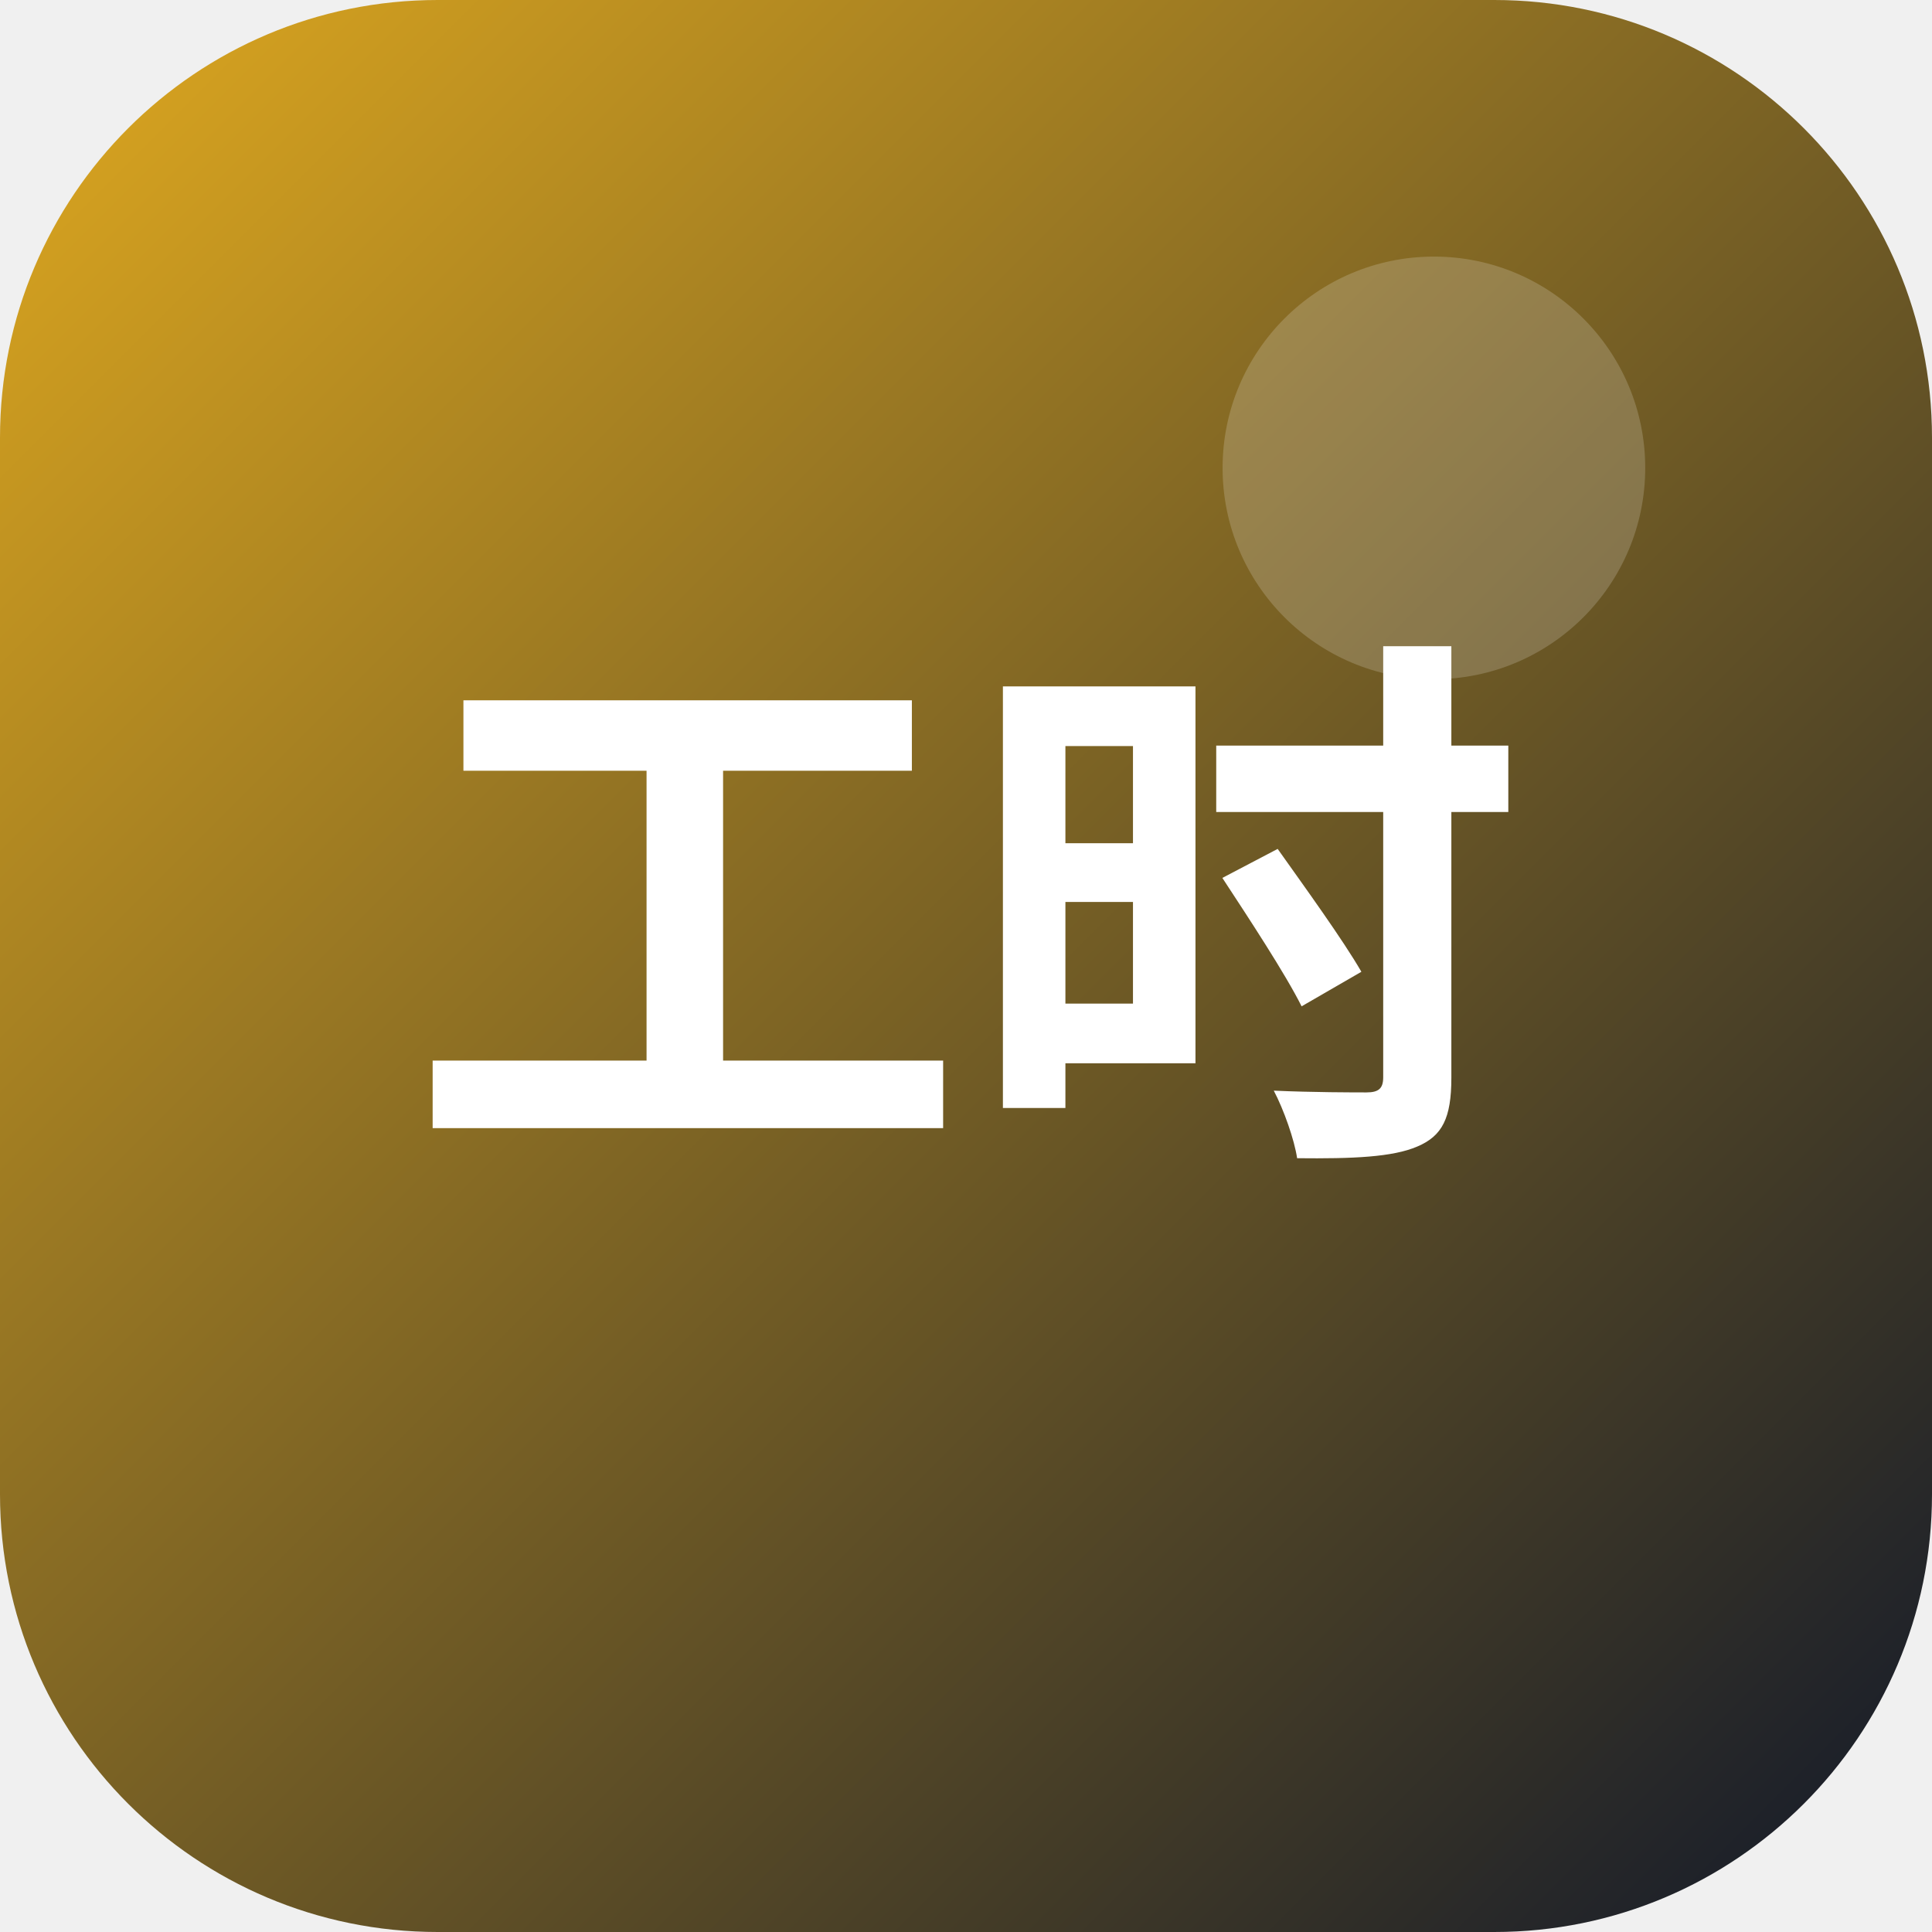
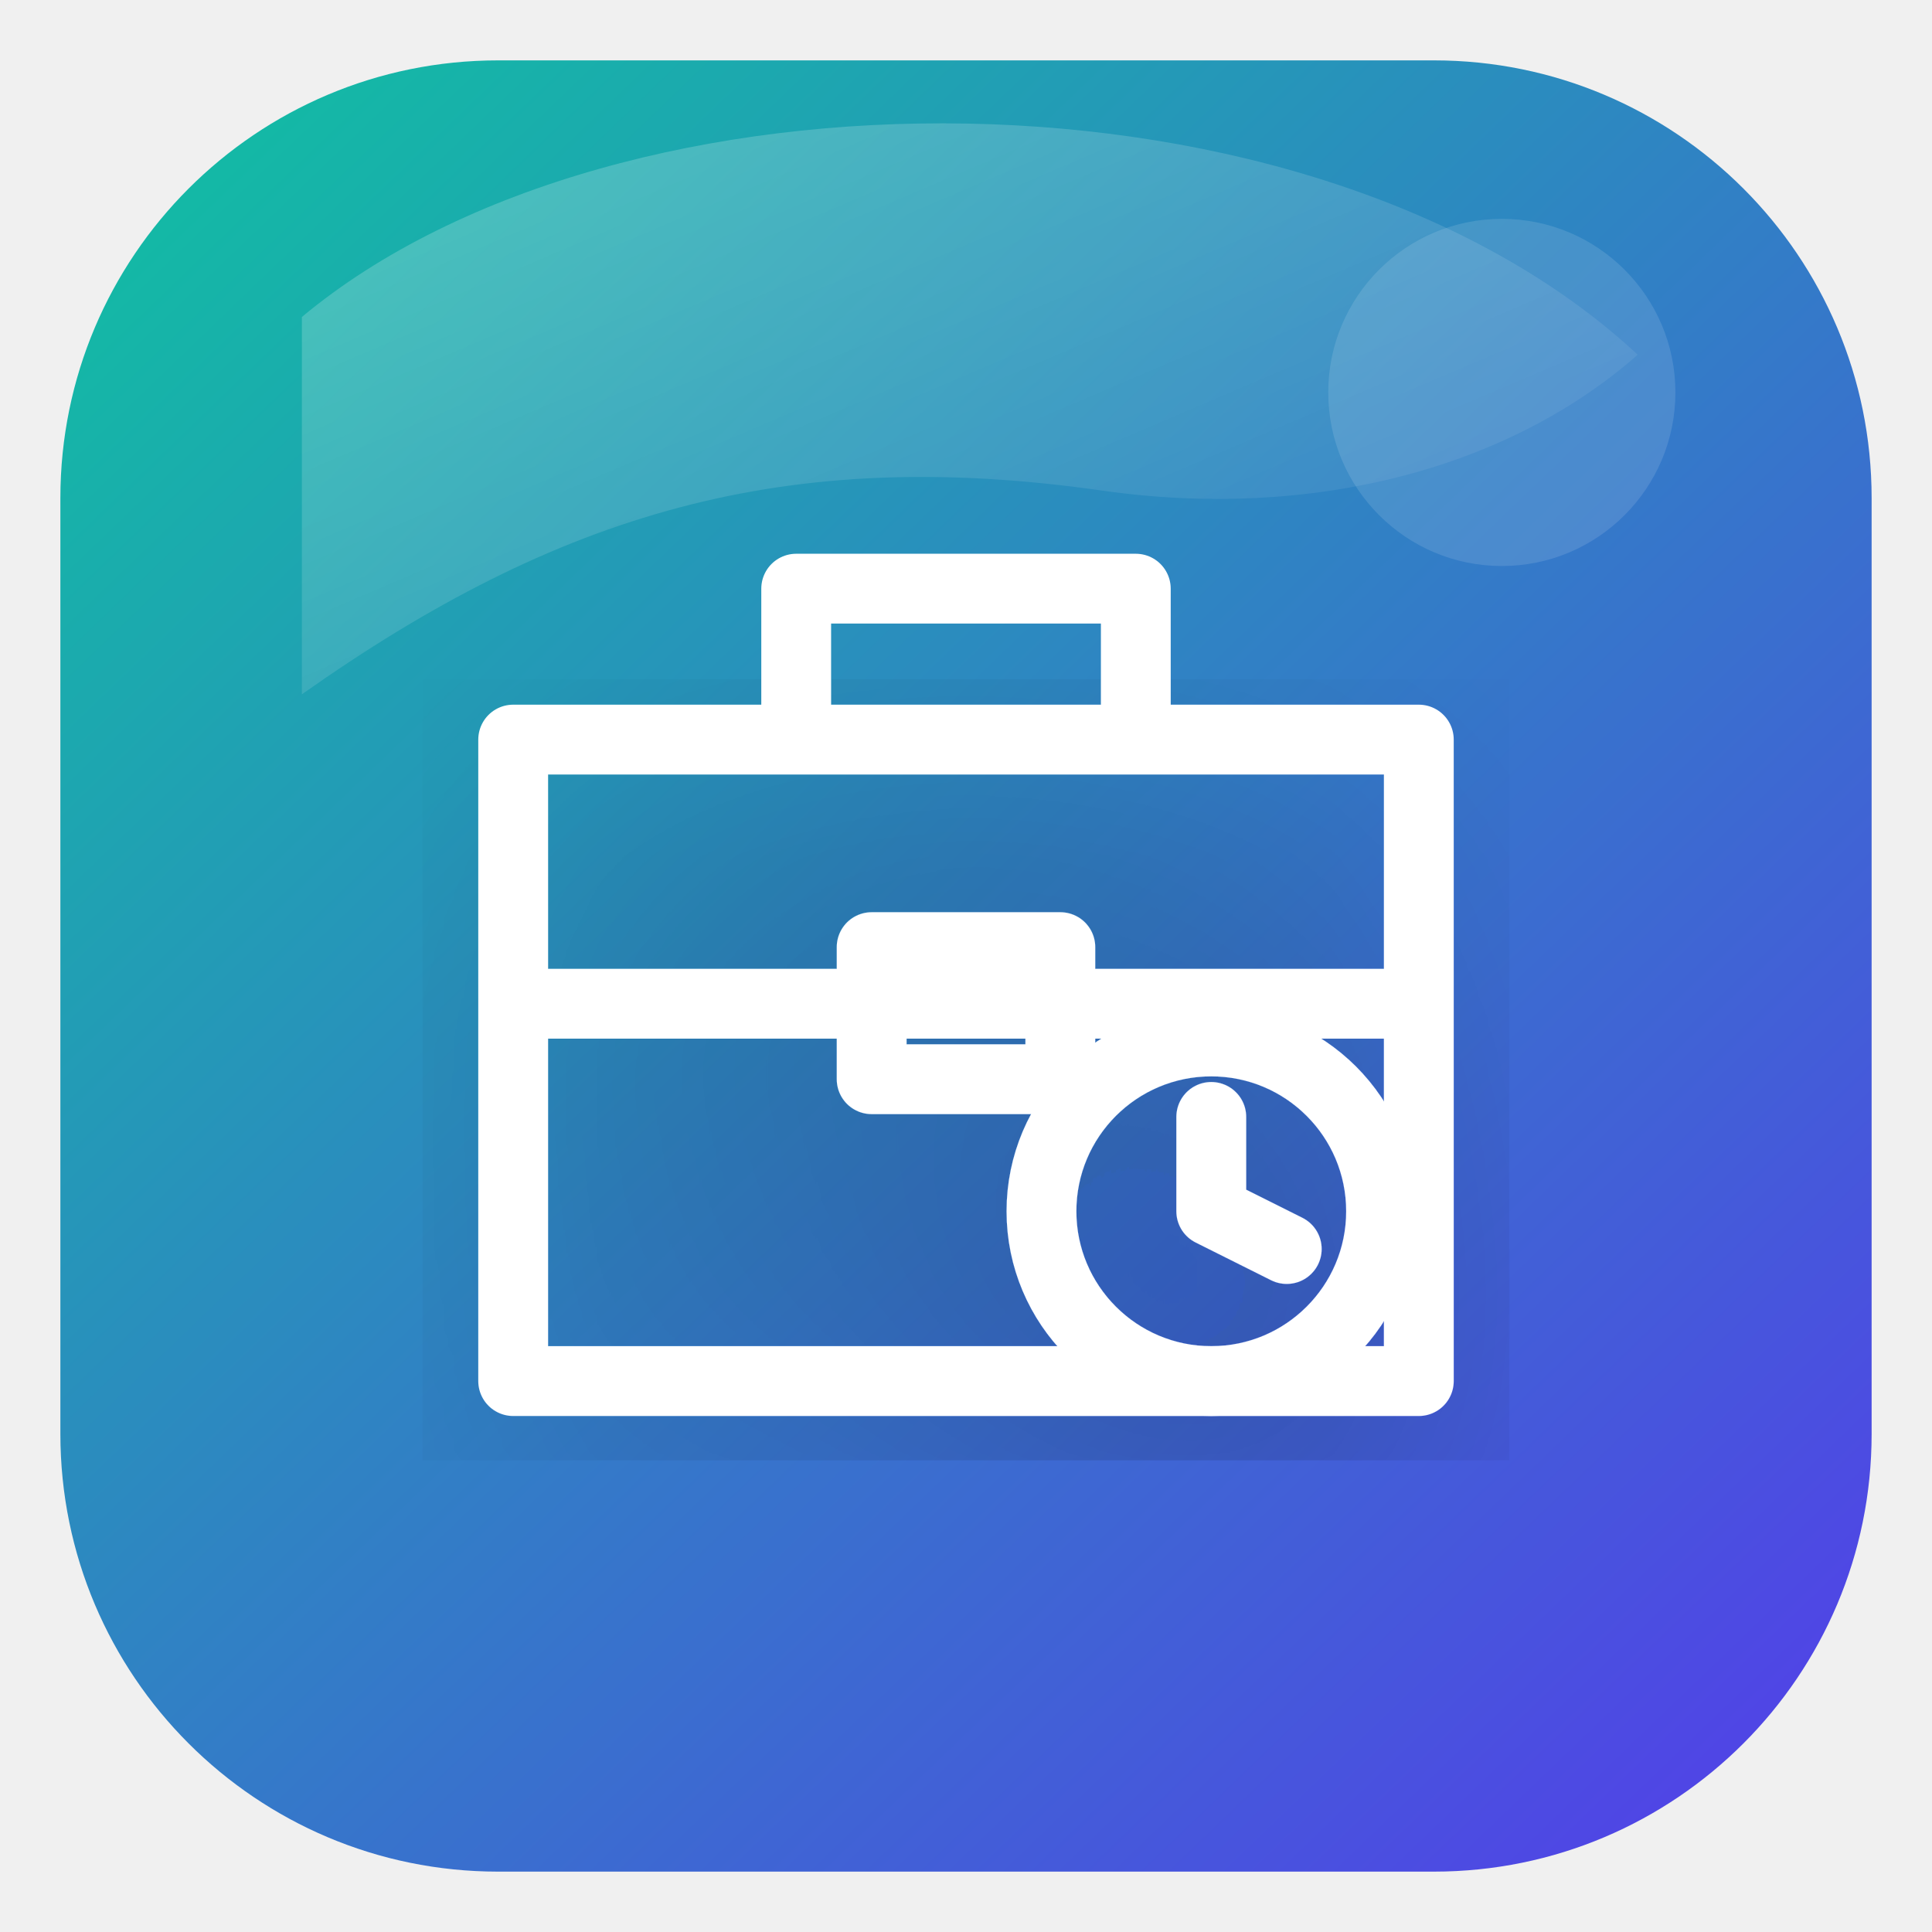
<svg xmlns="http://www.w3.org/2000/svg" width="256" height="256" viewBox="0 0 256 256">
  <defs>
-     <linearGradient id="g" x1="0" y1="0" x2="1" y2="1">
-       <stop stop-color="hsl(43 76% 50%)" />
-       <stop offset="1" stop-color="#0f172a" />
+     <linearGradient id="bg" x1="28" y1="24" x2="228" y2="232" gradientUnits="userSpaceOnUse">
+       <stop stop-color="#14b8a6" />
+       <stop offset="1" stop-color="#4f46e5" />
    </linearGradient>
+     <linearGradient id="shine" x1="0" y1="0" x2="1" y2="1">
+       <stop stop-color="#fff" stop-opacity=".24" />
+       <stop offset="1" stop-color="#fff" stop-opacity="0" />
+     </linearGradient>
+     <filter id="shadow">
+       <feDropShadow dx="0" dy="9" stdDeviation="10" flood-color="#020617" flood-opacity=".28" />
+     </filter>
  </defs>
-   <rect width="256" height="256" rx="58" fill="url(#g)" />
-   <circle cx="190" cy="62" r="28" fill="rgba(255,255,255,.18)" />
-   <text x="128" y="148" text-anchor="middle" fill="white" font-size="74" font-family="Microsoft YaHei, sans-serif" font-weight="700">工时</text>
+   <rect x="8" y="8" width="240" height="240" rx="58" fill="url(#bg)" />
+   <path d="M40 42c42-35 134-35 177 5-17 15-43 22-71 18-42-6-72 3-106 27z" fill="url(#shine)" />
+   <circle cx="199" cy="52" r="23" fill="#fff" fill-opacity=".12" />
+   <g transform="translate(48 48) scale(2.5)" fill="none" stroke="#fff" stroke-width="3.7" stroke-linecap="round" stroke-linejoin="round" filter="url(#shadow)">
+     <path d="M8 20h48v34H8zM23 20v-8h18v8M8 34h48M27 31h10v7H27z" />
+     <circle cx="45" cy="45" r="9" />
+     <path d="M45 40v5l4 2" />
+   </g>
</svg>
